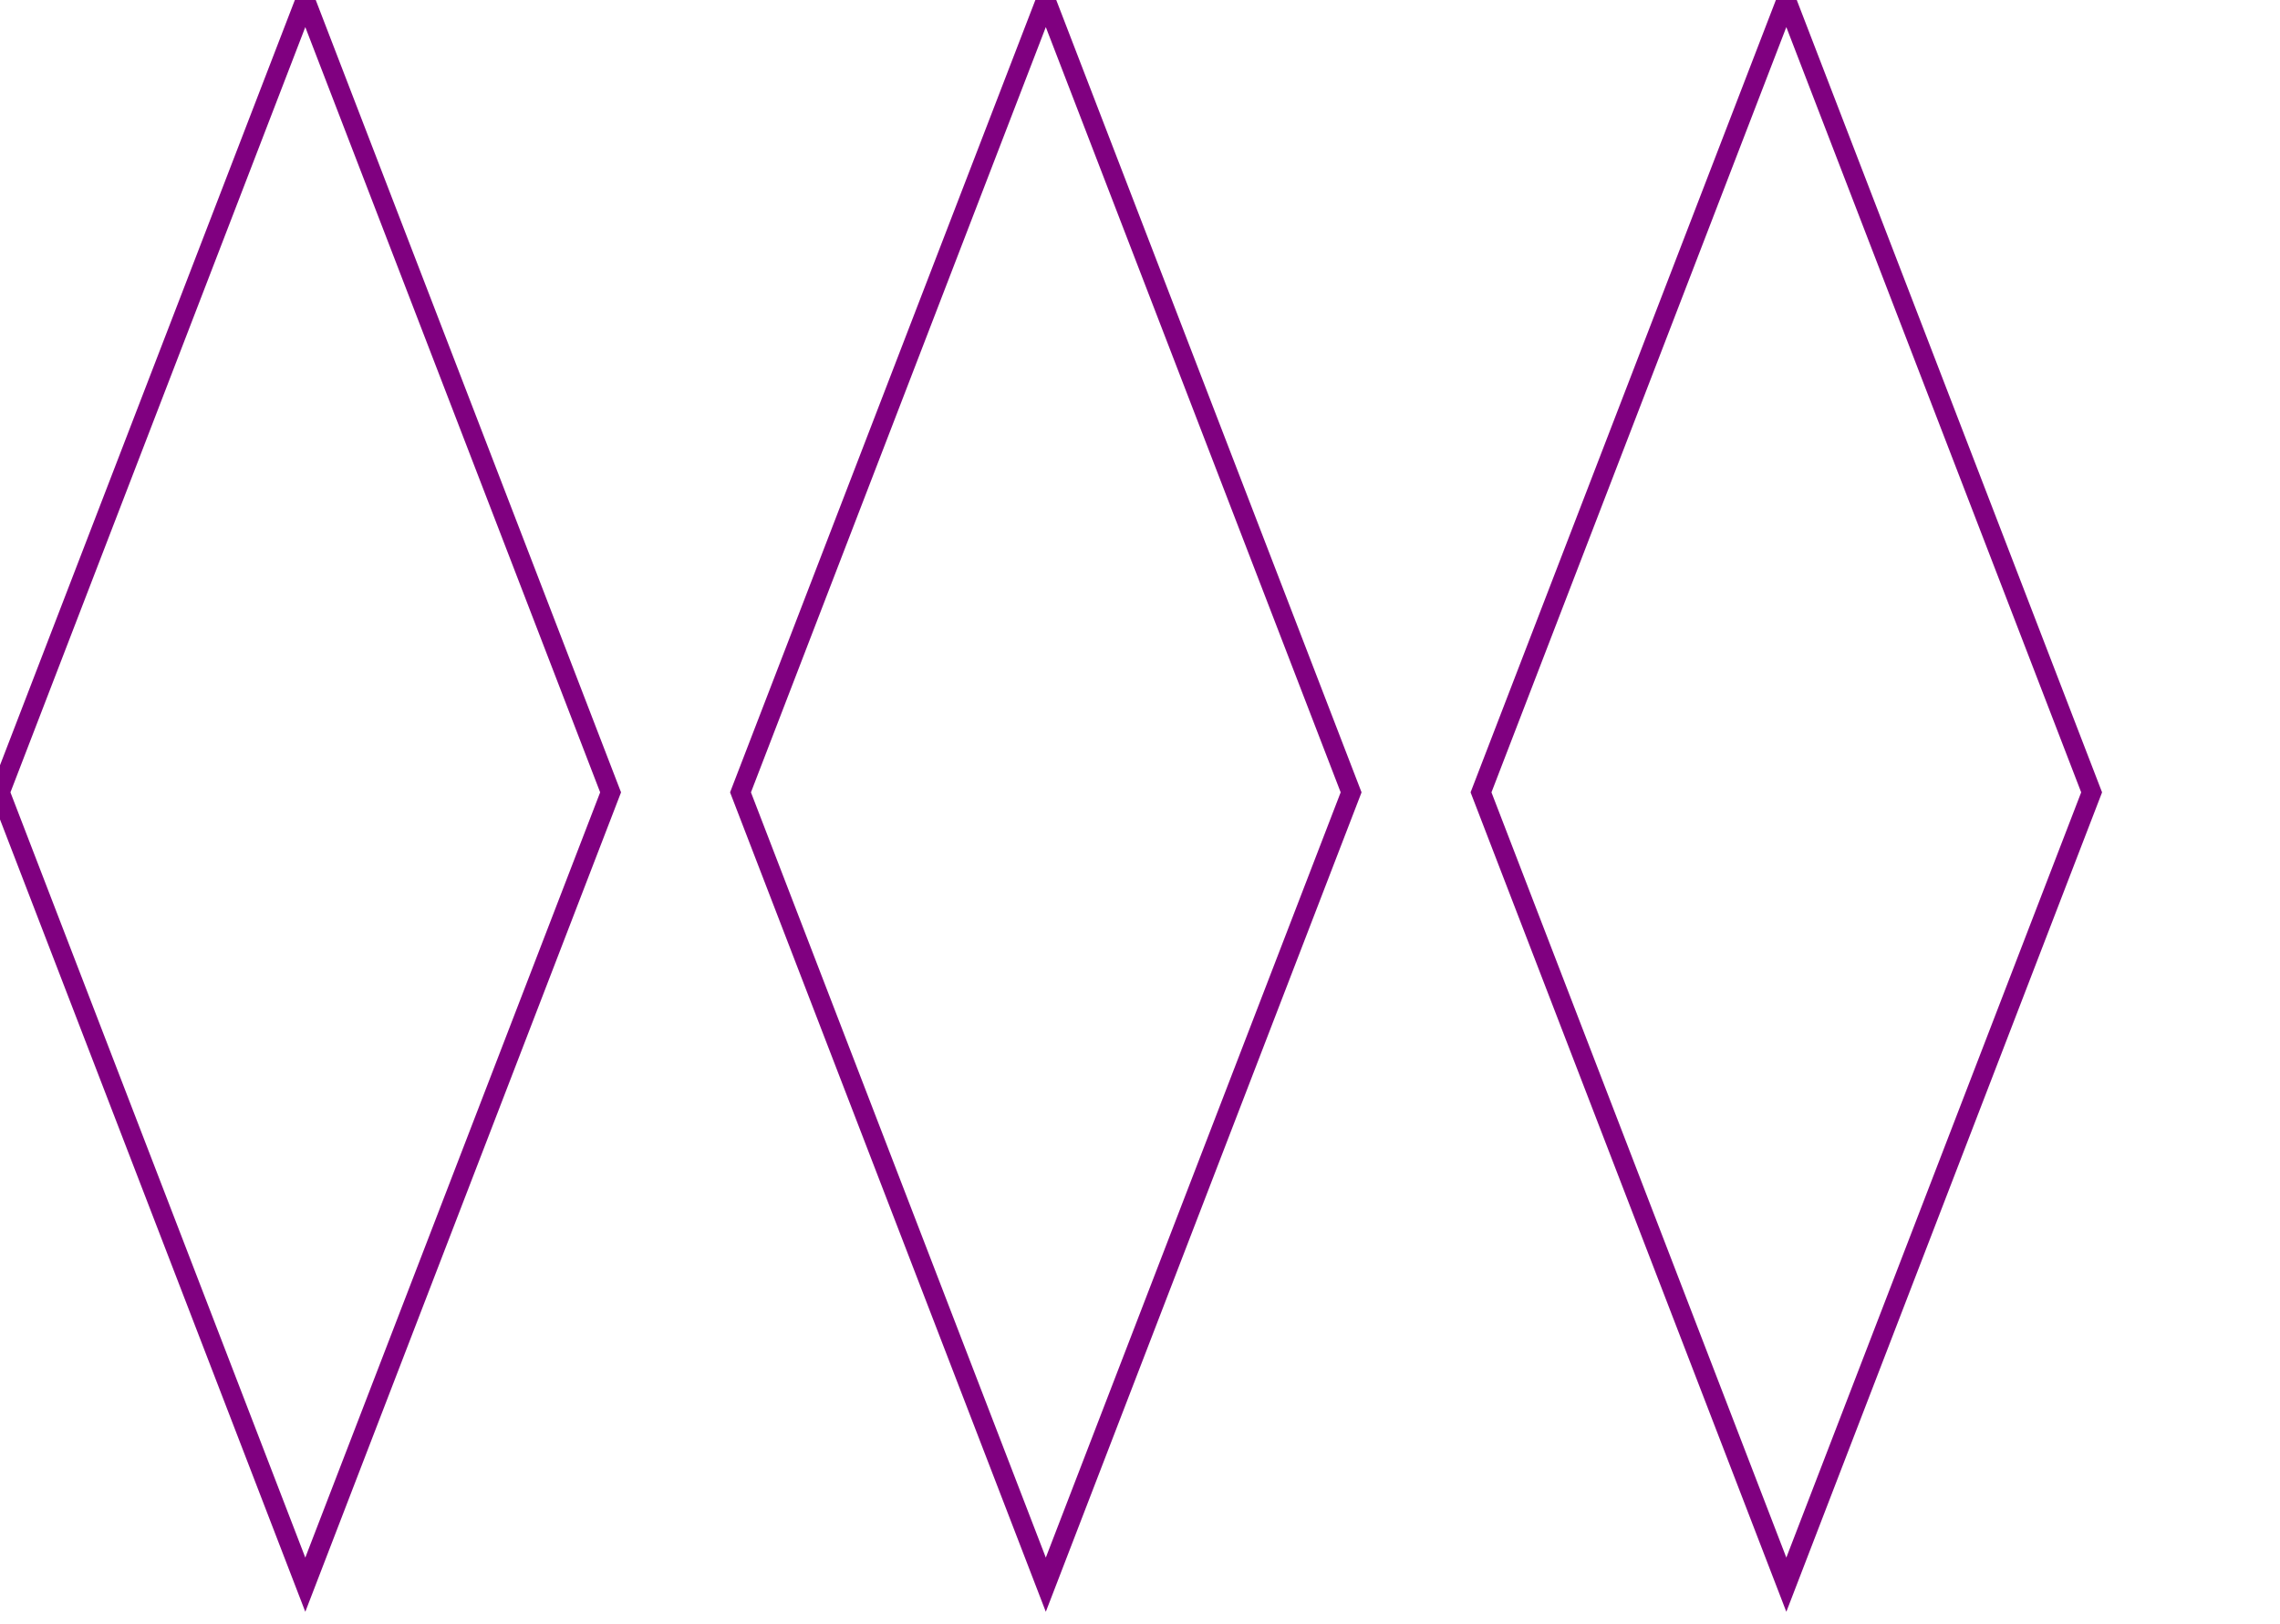
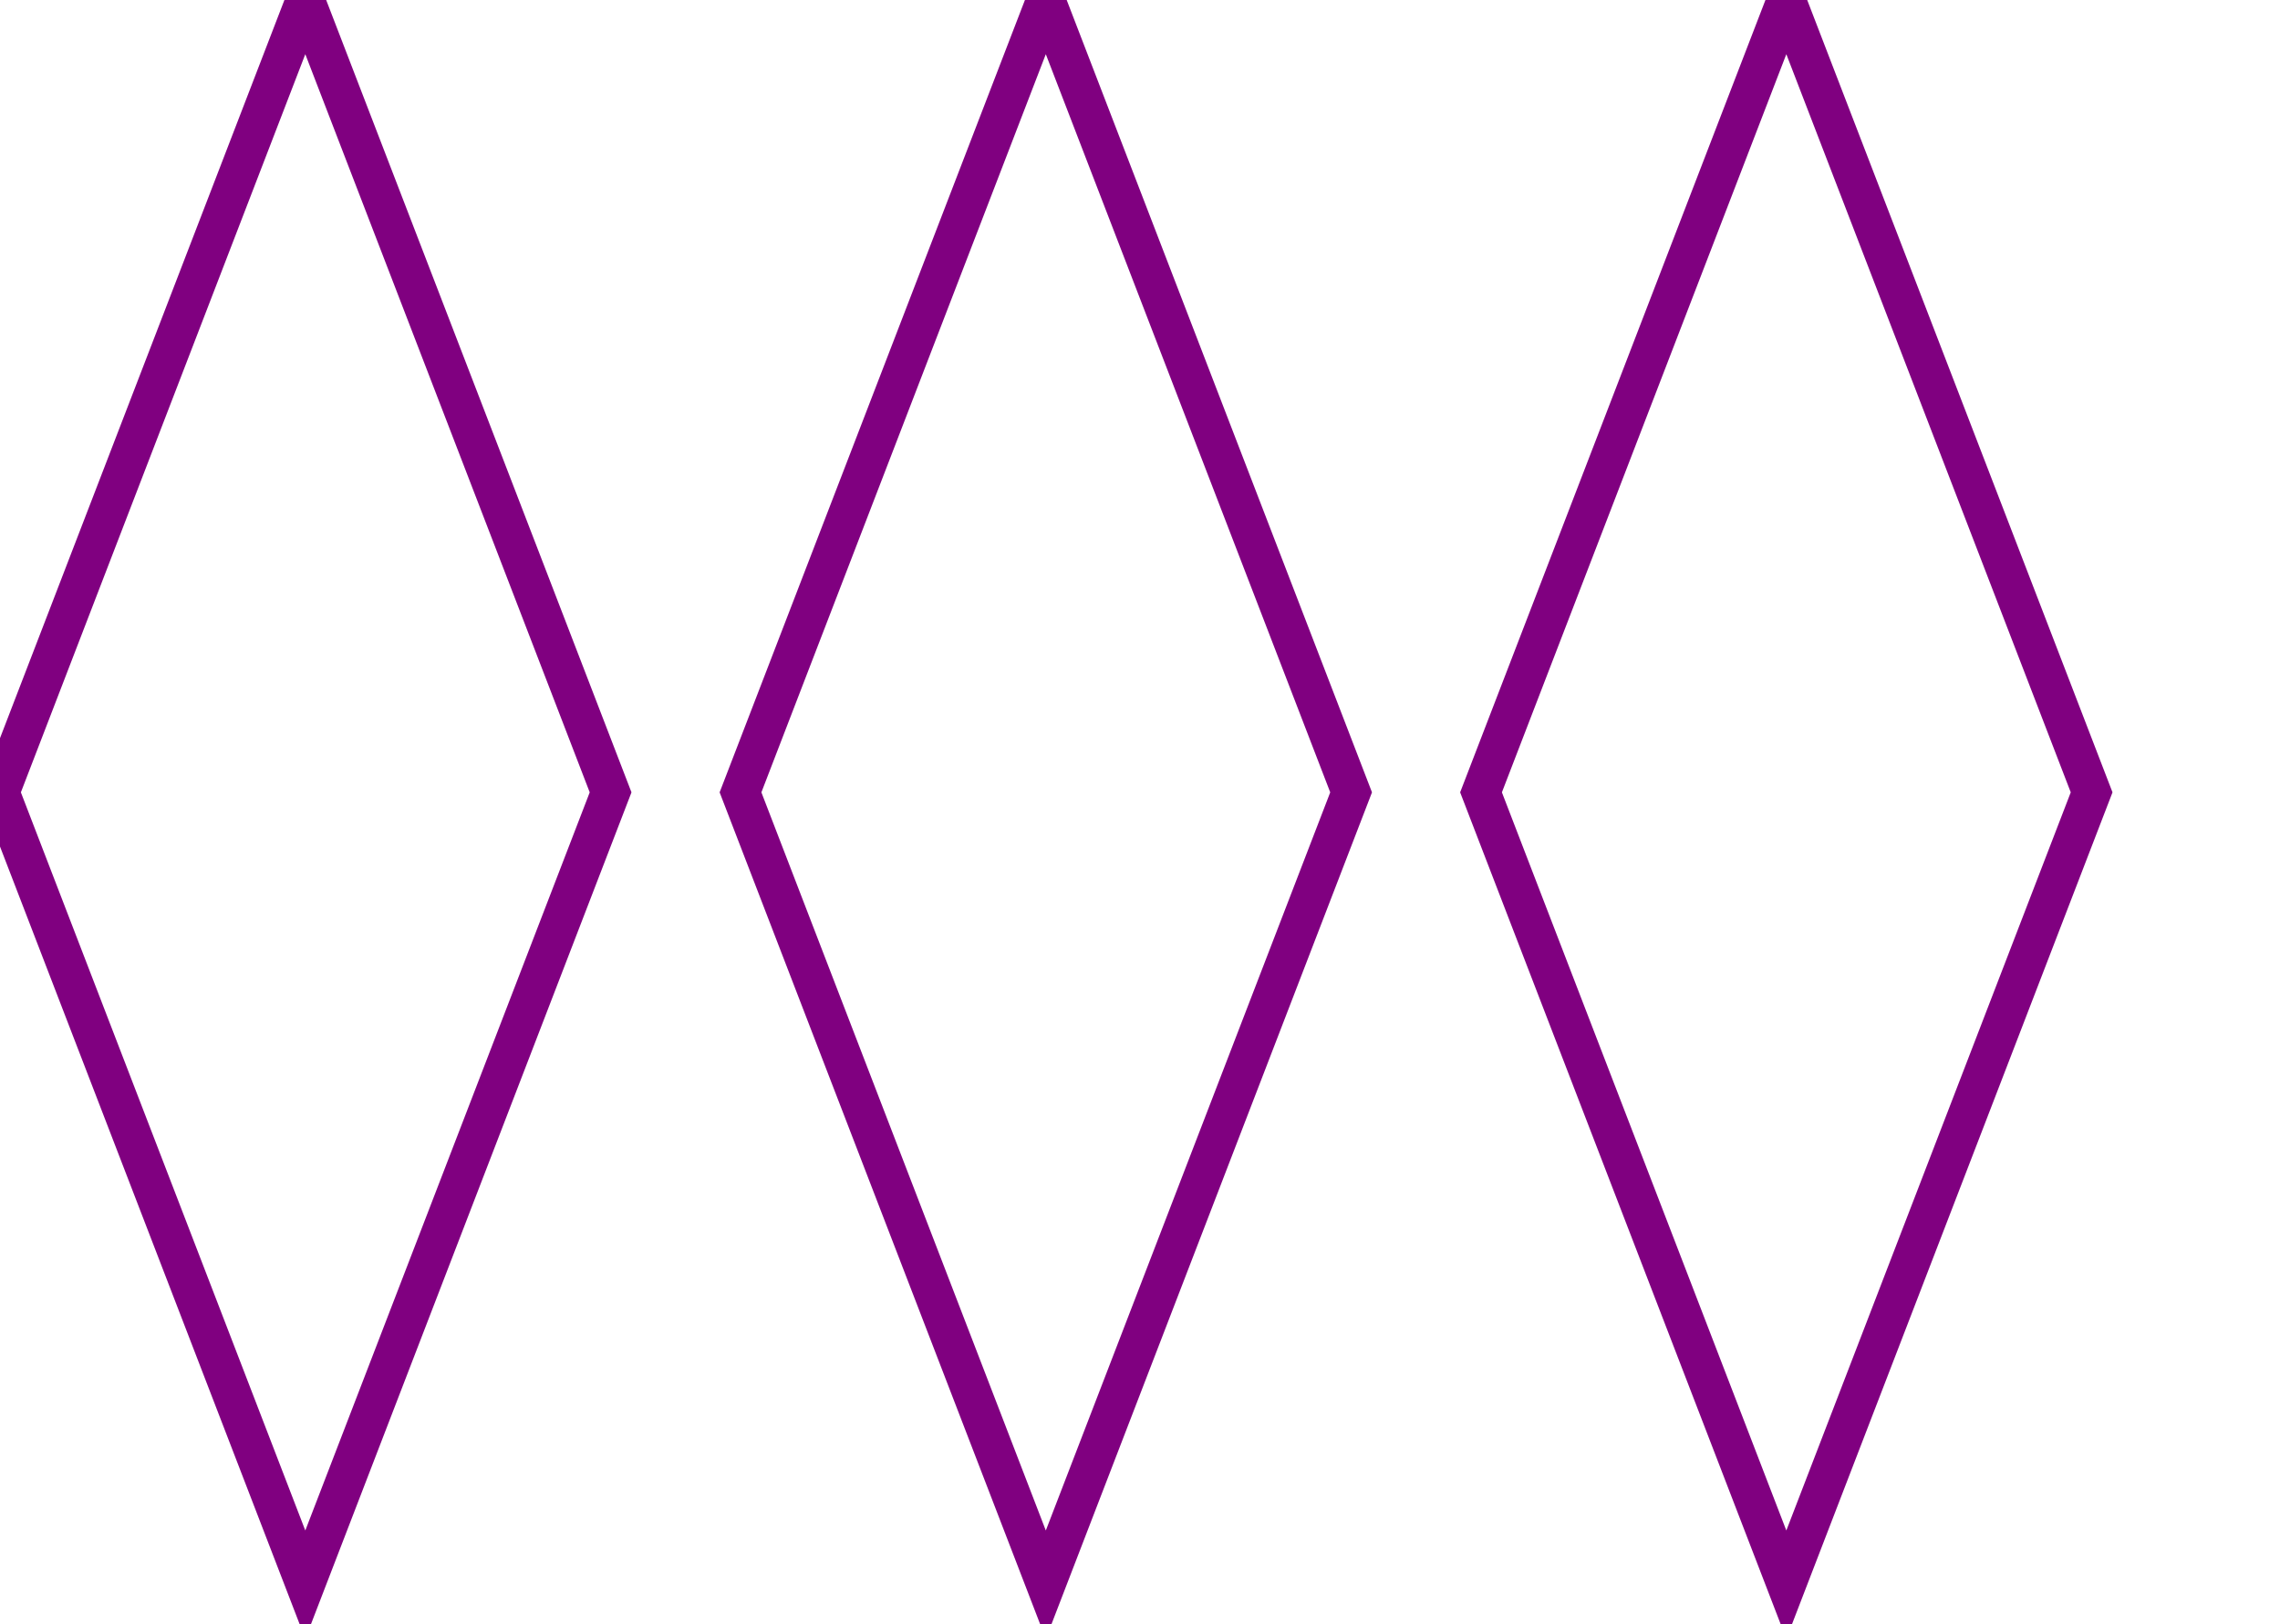
<svg xmlns="http://www.w3.org/2000/svg" width="351" height="250">
  <g transform="translate(0)">
-     <g style="stroke:purple;stroke-width:3;">
+     <g style="stroke:purple;stroke-width:6;">
      <g style="fill:transparent;">
        <polygon points="             0,122             47,0             94,122             47,244           " />
      </g>
    </g>
  </g>
  <g transform="translate(114)">
-     <g style="stroke:purple;stroke-width:3;">
+     <g style="stroke:purple;stroke-width:6;">
      <g style="fill:transparent;">
        <polygon points="             0,122             47,0             94,122             47,244           " />
      </g>
    </g>
  </g>
  <g transform="translate(228)">
-     <g style="stroke:purple;stroke-width:3;">
+     <g style="stroke:purple;stroke-width:6;">
      <g style="fill:transparent;">
        <polygon points="             0,122             47,0             94,122             47,244           " />
      </g>
    </g>
  </g>
</svg>
